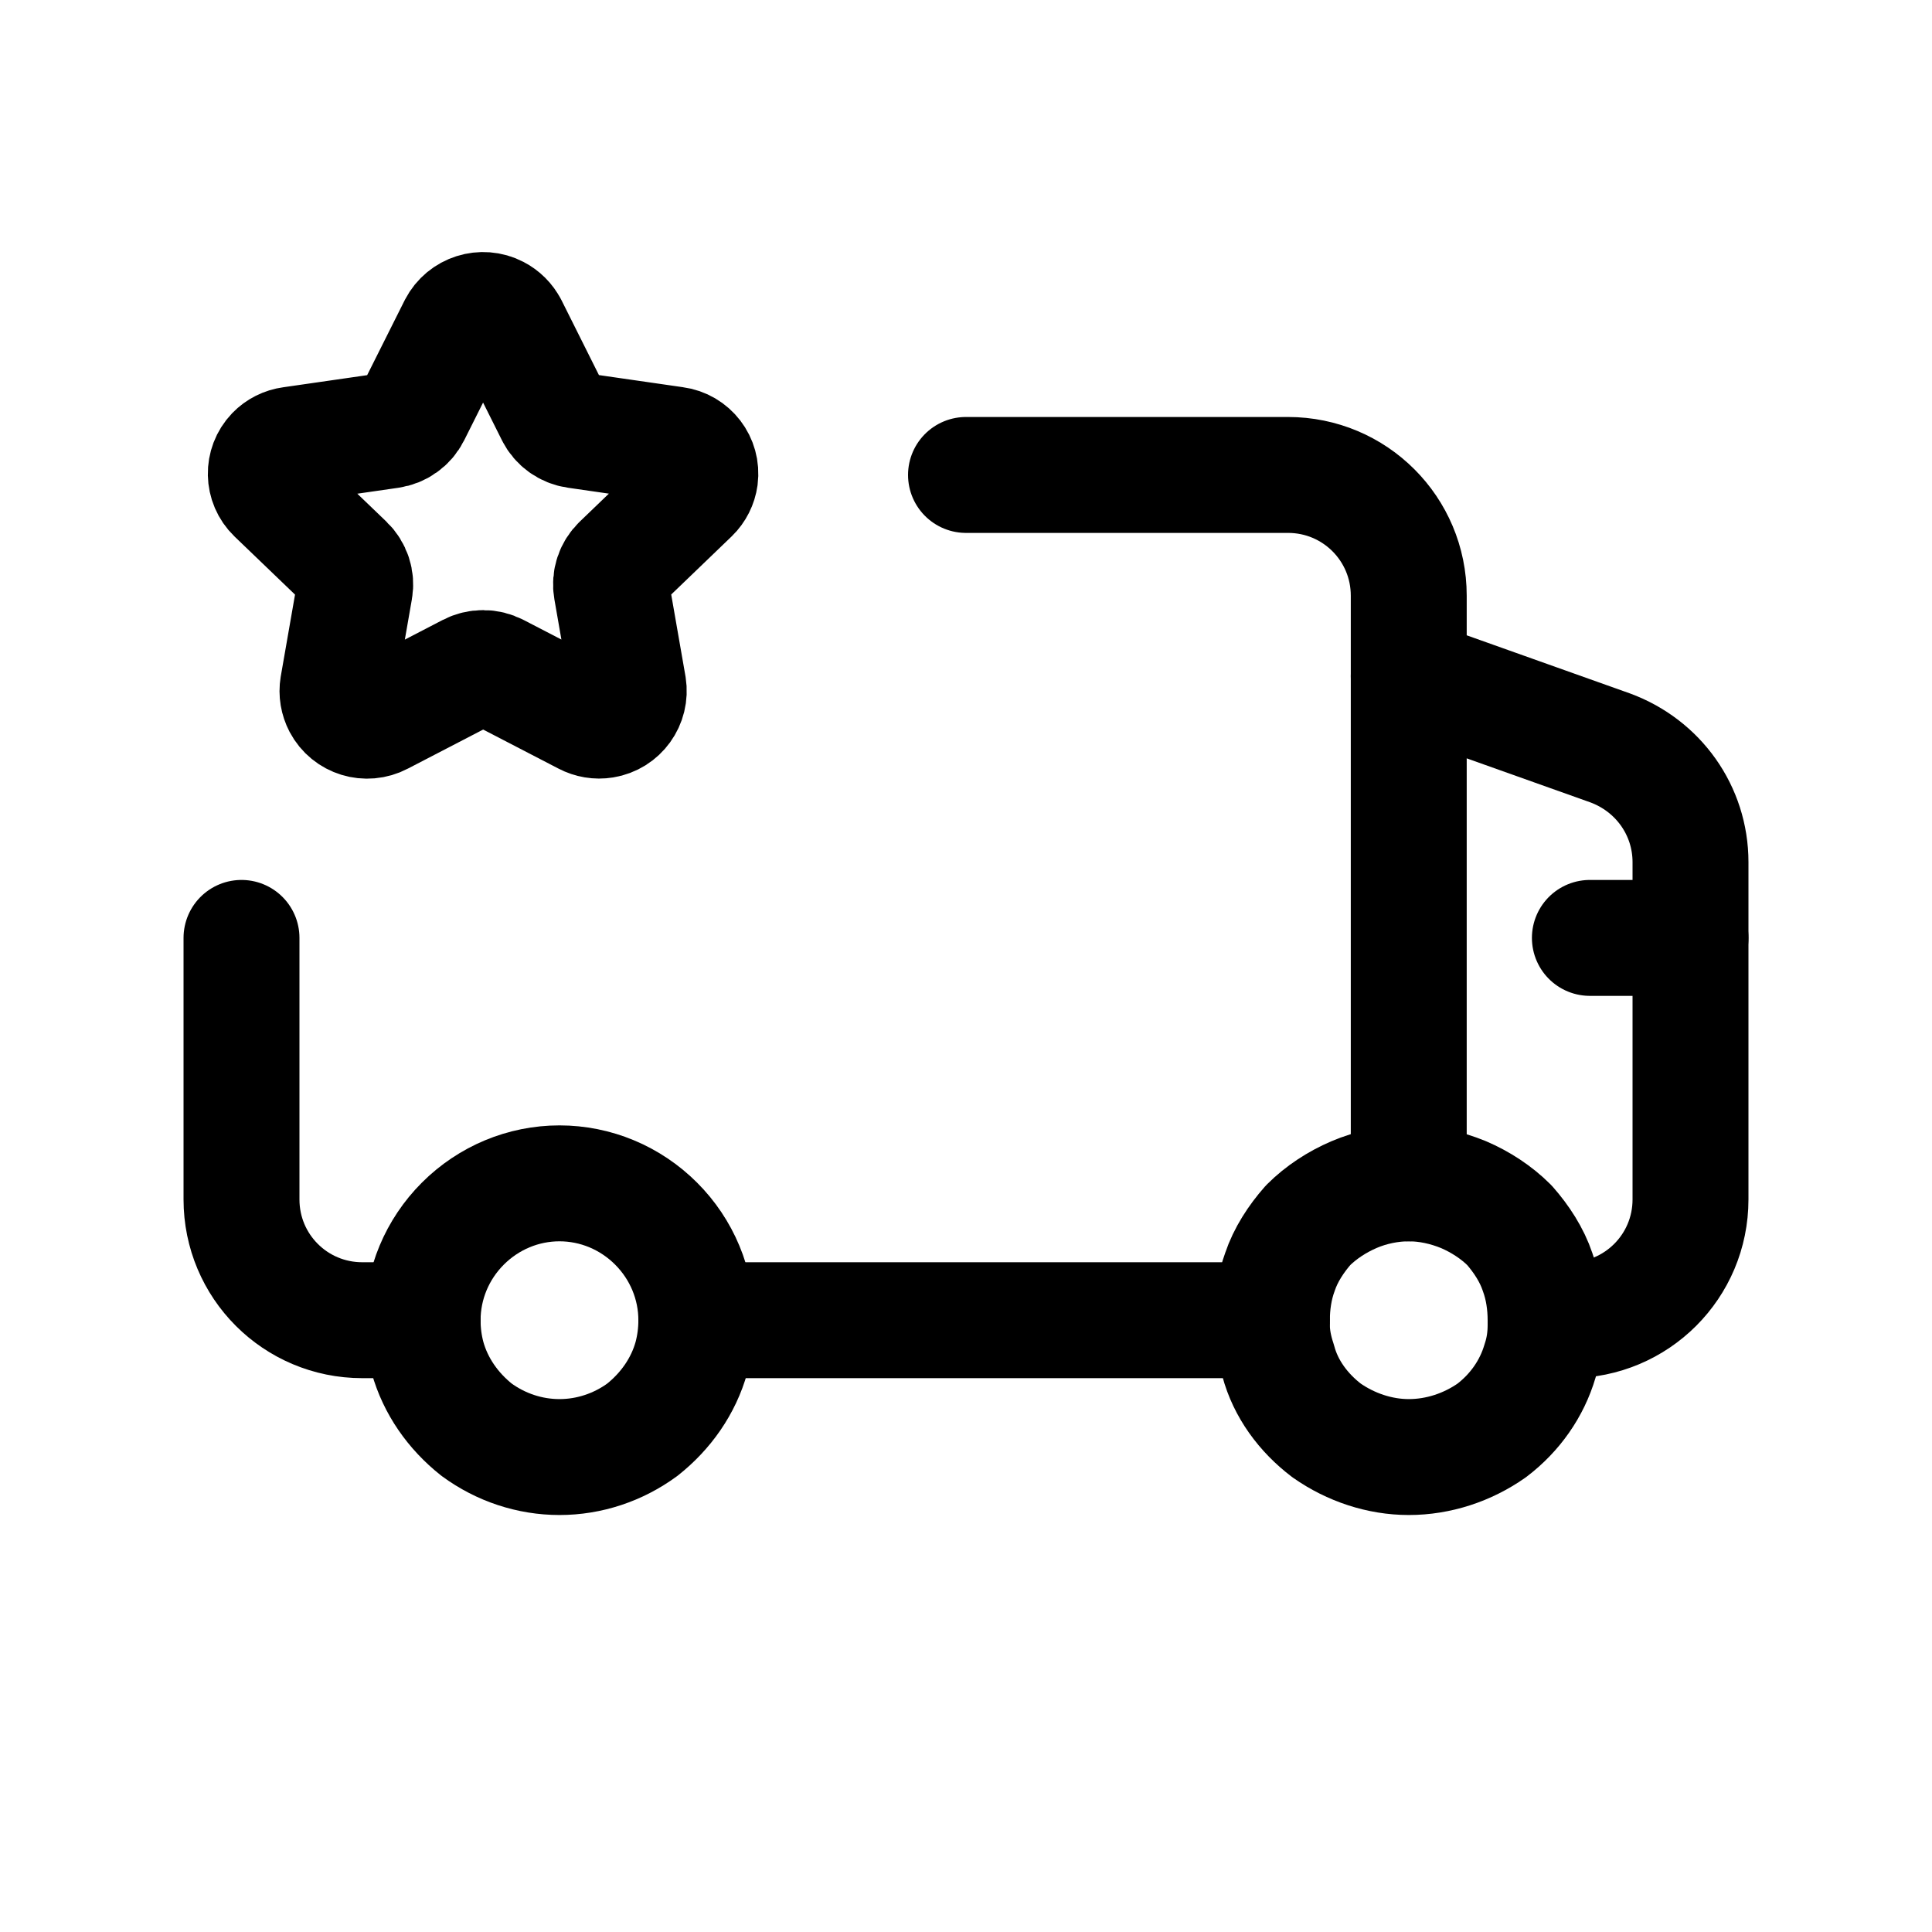
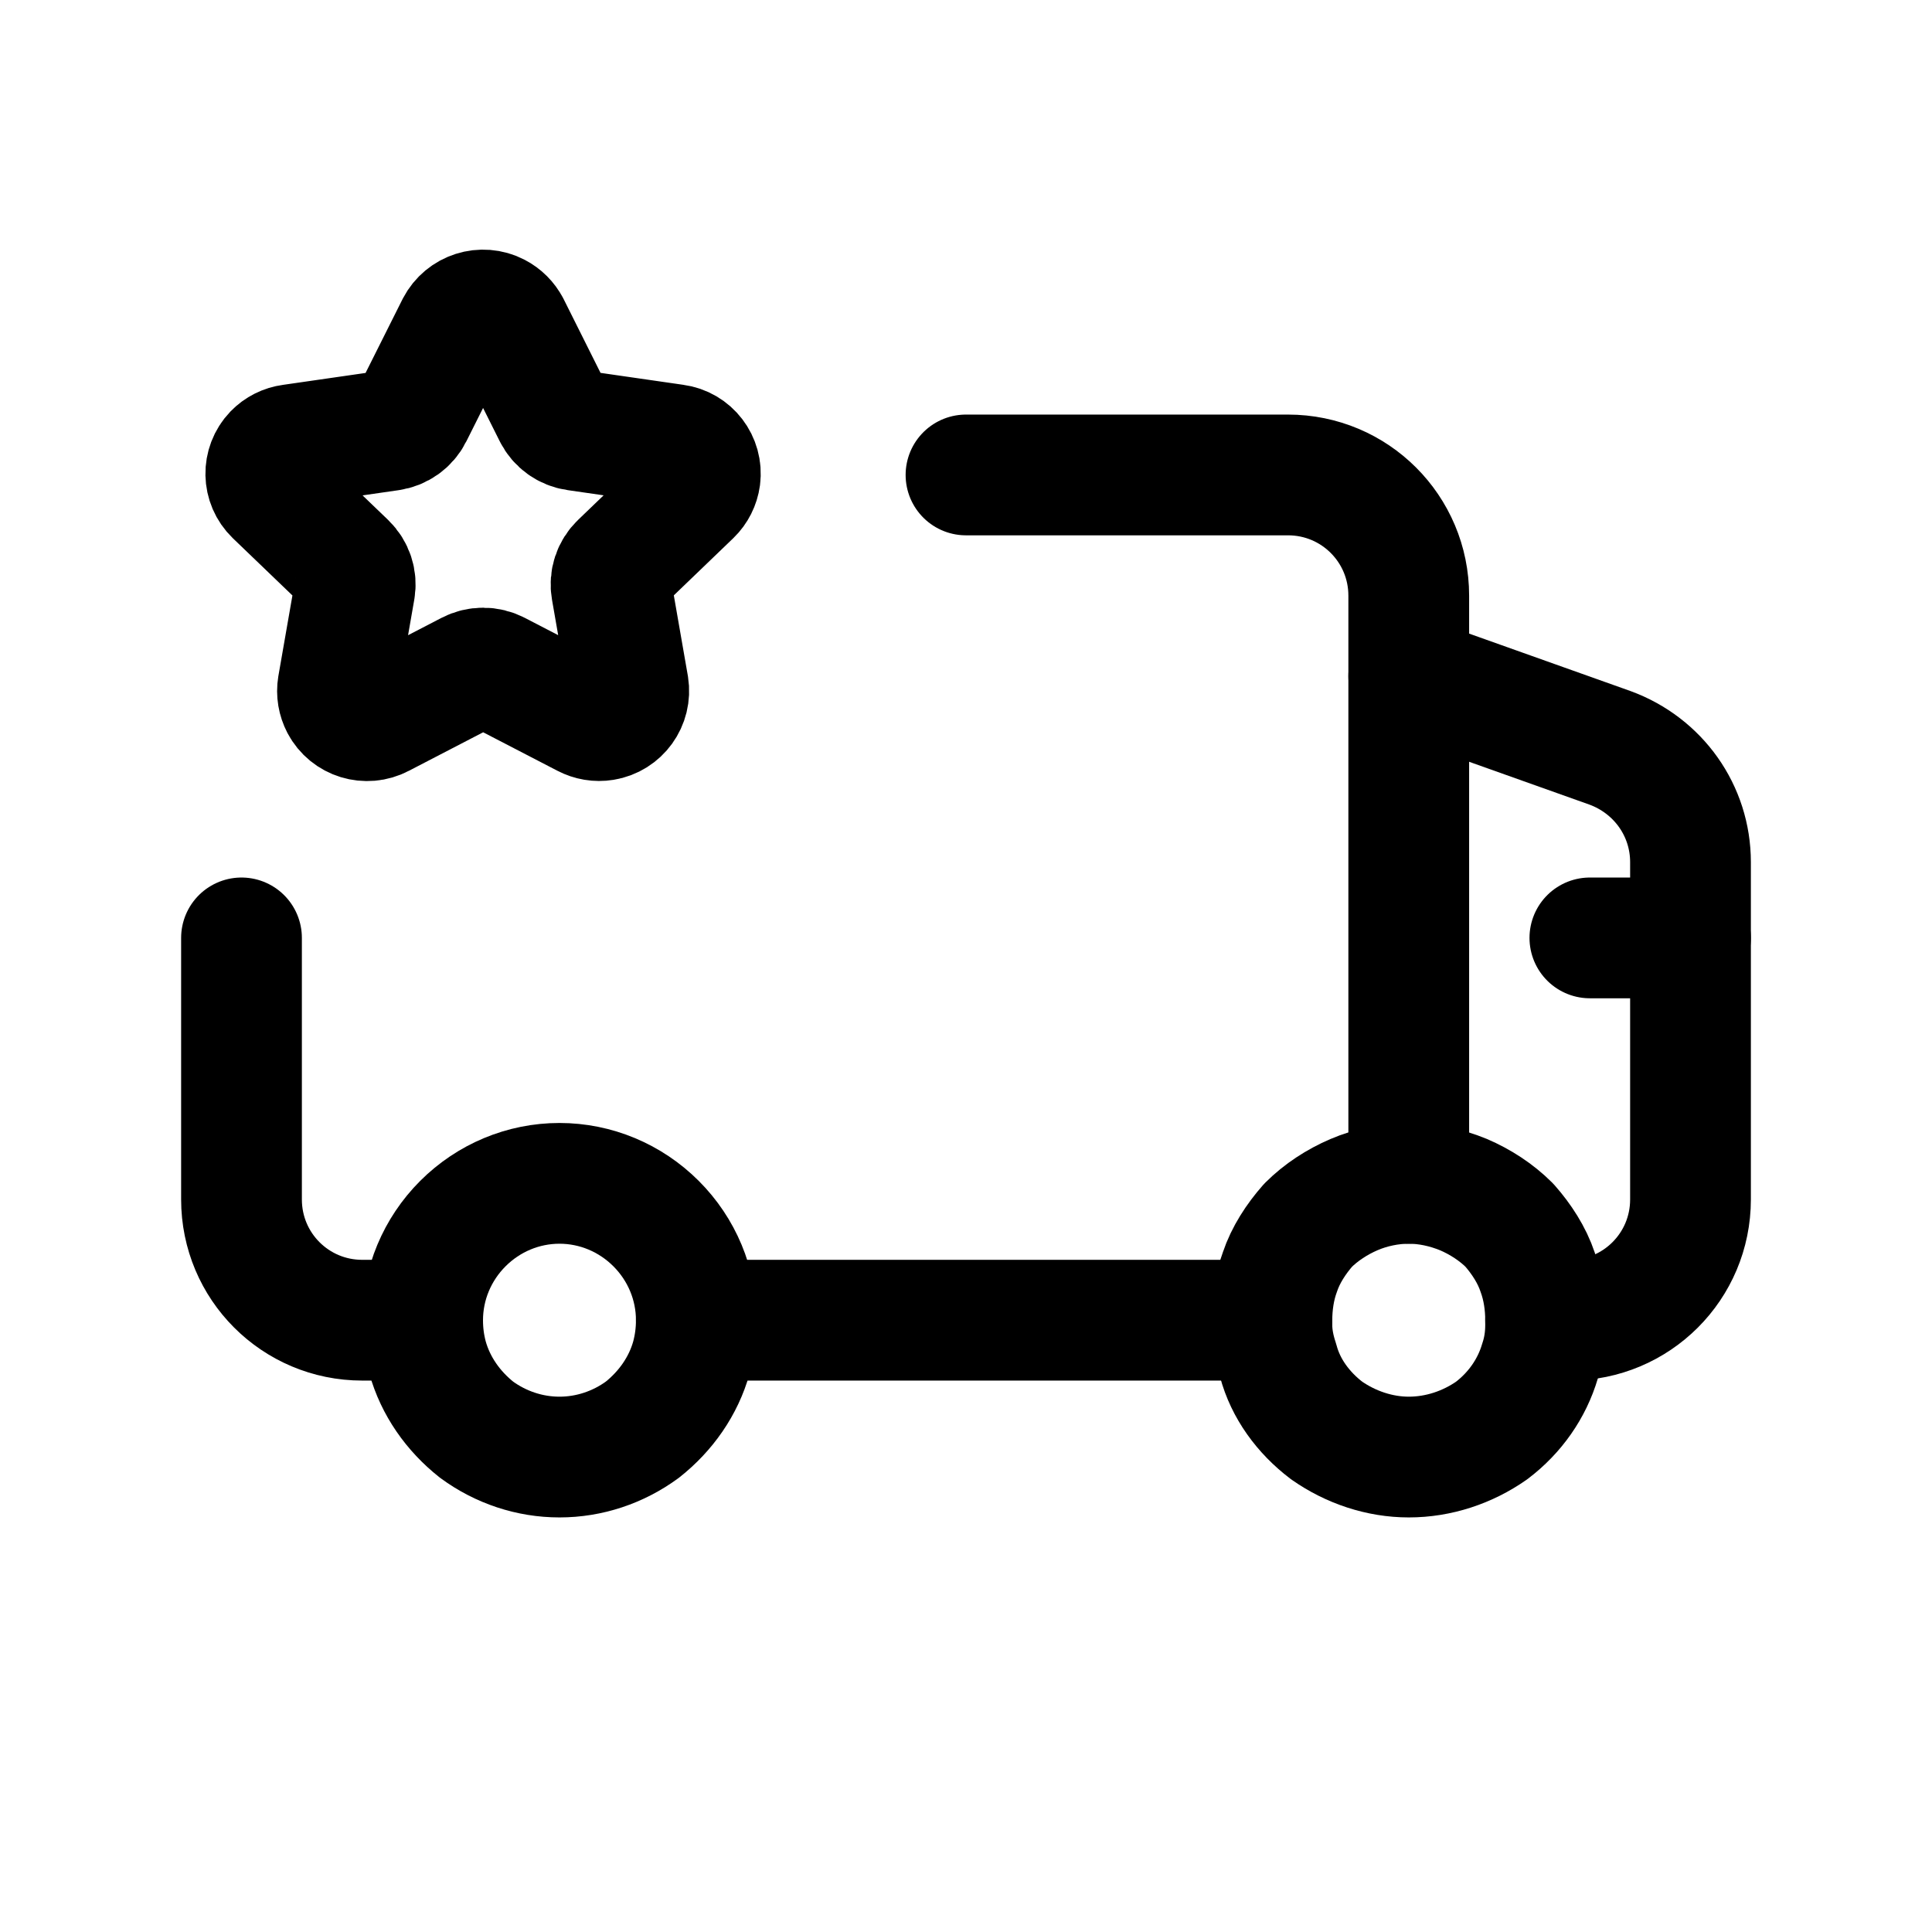
<svg xmlns="http://www.w3.org/2000/svg" version="1.1" viewBox="0 0 24 24">
  <defs>
    <style>
      .st0 {
-         stroke-width: 1.44px;
-       }
- 
-       .st0, .st1 {
        fill: none;
        stroke: #000;
        stroke-linecap: round;
        stroke-linejoin: round;
-       }
- 
-       .st1 {
        stroke-width: 1.5px;
      }
    </style>
  </defs>
  <g>
    <path class="st0" d="M19.2,16.4v.06c0,.15-.02.3-.07.45-.1.34-.31.64-.6.86-.3.21-.66.33-1.03.33-.36,0-.72-.12-1.02-.33-.29-.22-.51-.52-.6-.86-.05-.15-.08-.3-.08-.45v-.06c0-.2.03-.41.1-.6.07-.21.2-.41.35-.58.16-.16.36-.29.57-.38s.45-.14.68-.14.46.05.68.14c.21.09.41.22.57.38.15.17.28.37.35.58.07.19.1.4.1.6Z" />
    <path class="st0" d="M8.65,16.4c0,.16-.02.31-.06.46-.1.36-.32.67-.61.9-.3.22-.66.34-1.03.34s-.73-.12-1.03-.34c-.29-.23-.51-.54-.61-.9-.04-.15-.06-.3-.06-.46,0-.45.18-.88.5-1.2s.75-.5,1.2-.5.88.18,1.2.5c.32.32.5.75.5,1.2Z" />
    <path class="st0" d="M15.8,16.4h-7.15" />
    <path class="st0" d="M12,5.9h4c.83,0,1.5.67,1.5,1.5v7.3" />
    <path class="st0" d="M5.25,16.4h-.75c-.83,0-1.5-.67-1.5-1.5v-3.249" />
    <path class="st0" d="M17.5,8.4l2.5.89c.6.22,1,.78,1,1.42v4.19c0,.83-.67,1.5-1.5,1.5h-.3" />
    <line class="st0" x1="21" y1="11.651" x2="19.75" y2="11.651" />
  </g>
  <g>
    <path class="st0" d="M6.331,4.051l.548,1.096c.054.108.158.182.278.199l1.227.177c.199.026.339.209.313.408-.011.081-.049.157-.108.214l-.887.853c-.087.083-.127.204-.106.323l.21,1.204c.032.201-.104.39-.305.422-.079.013-.16-.001-.231-.038l-1.096-.568c-.108-.056-.236-.056-.344,0l-1.097.569c-.18.095-.403.027-.498-.153-.037-.071-.051-.152-.038-.231l.21-1.204c.021-.118-.019-.239-.106-.323l-.888-.853c-.144-.139-.149-.369-.01-.514.057-.059.133-.097.214-.108l1.227-.177c.12-.017.224-.091.278-.199l.549-1.096c.095-.182.319-.254.501-.159.068.035.124.091.159.159Z" />
  </g>
</svg>
